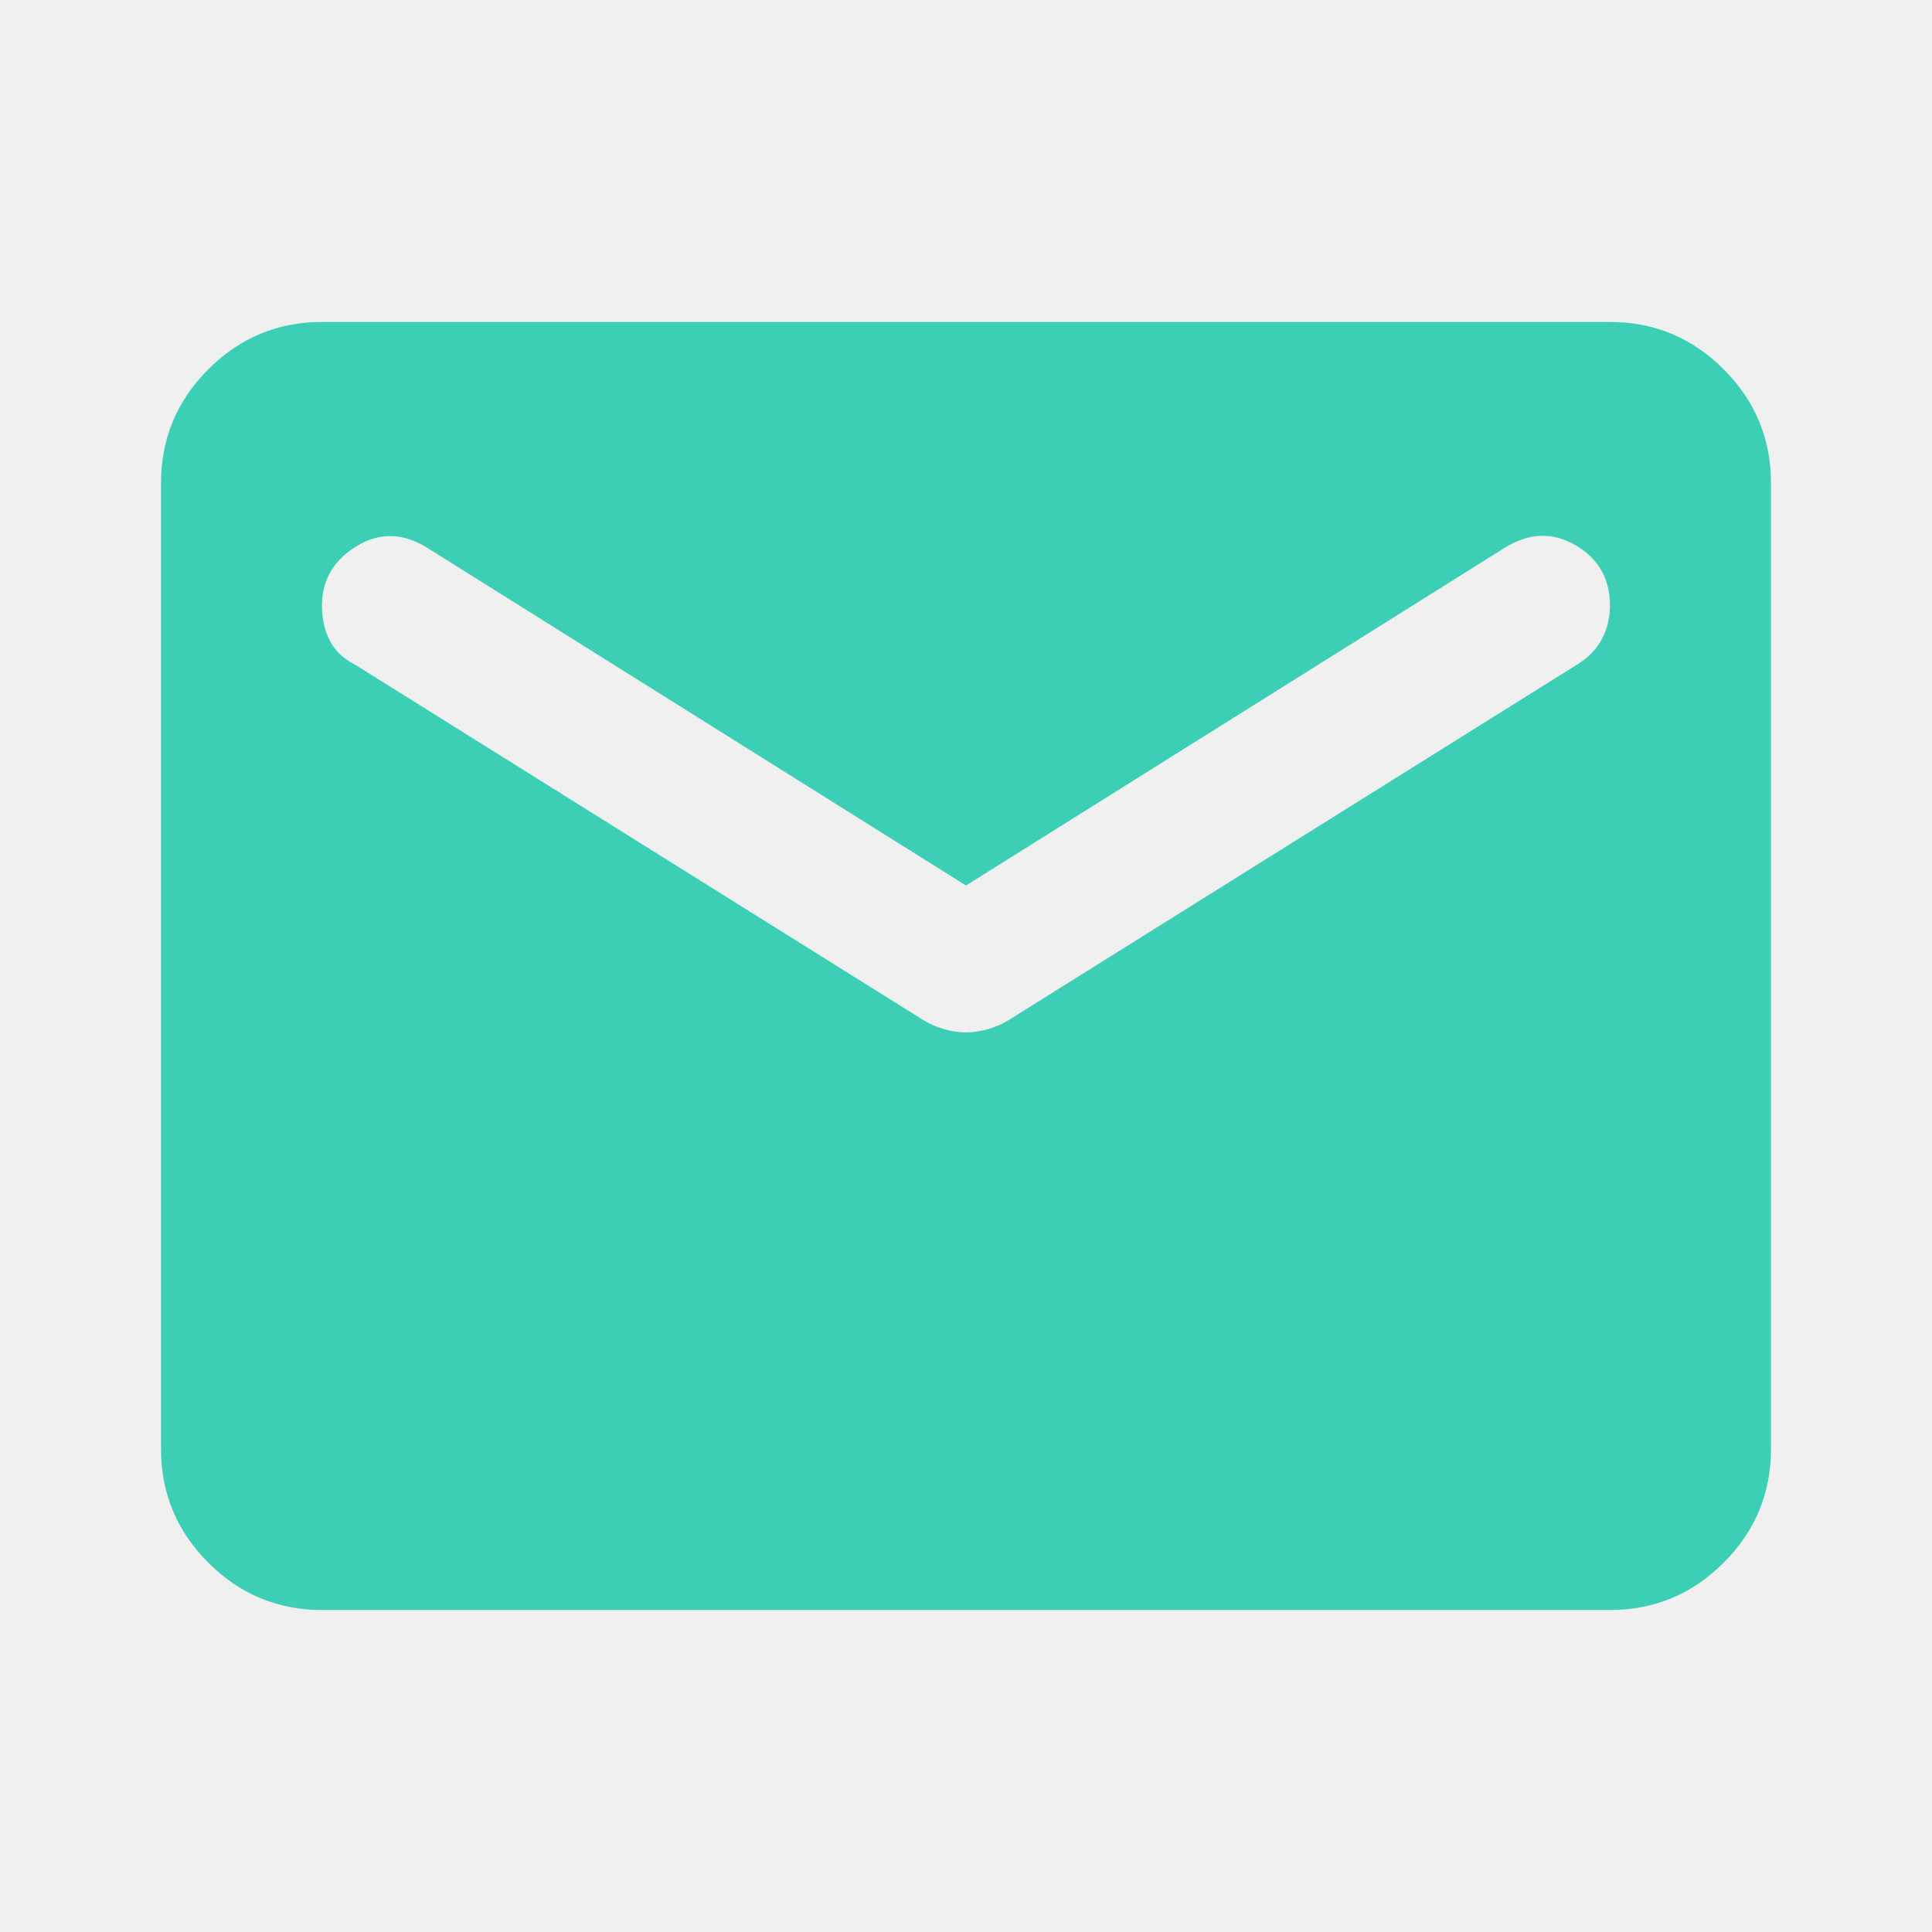
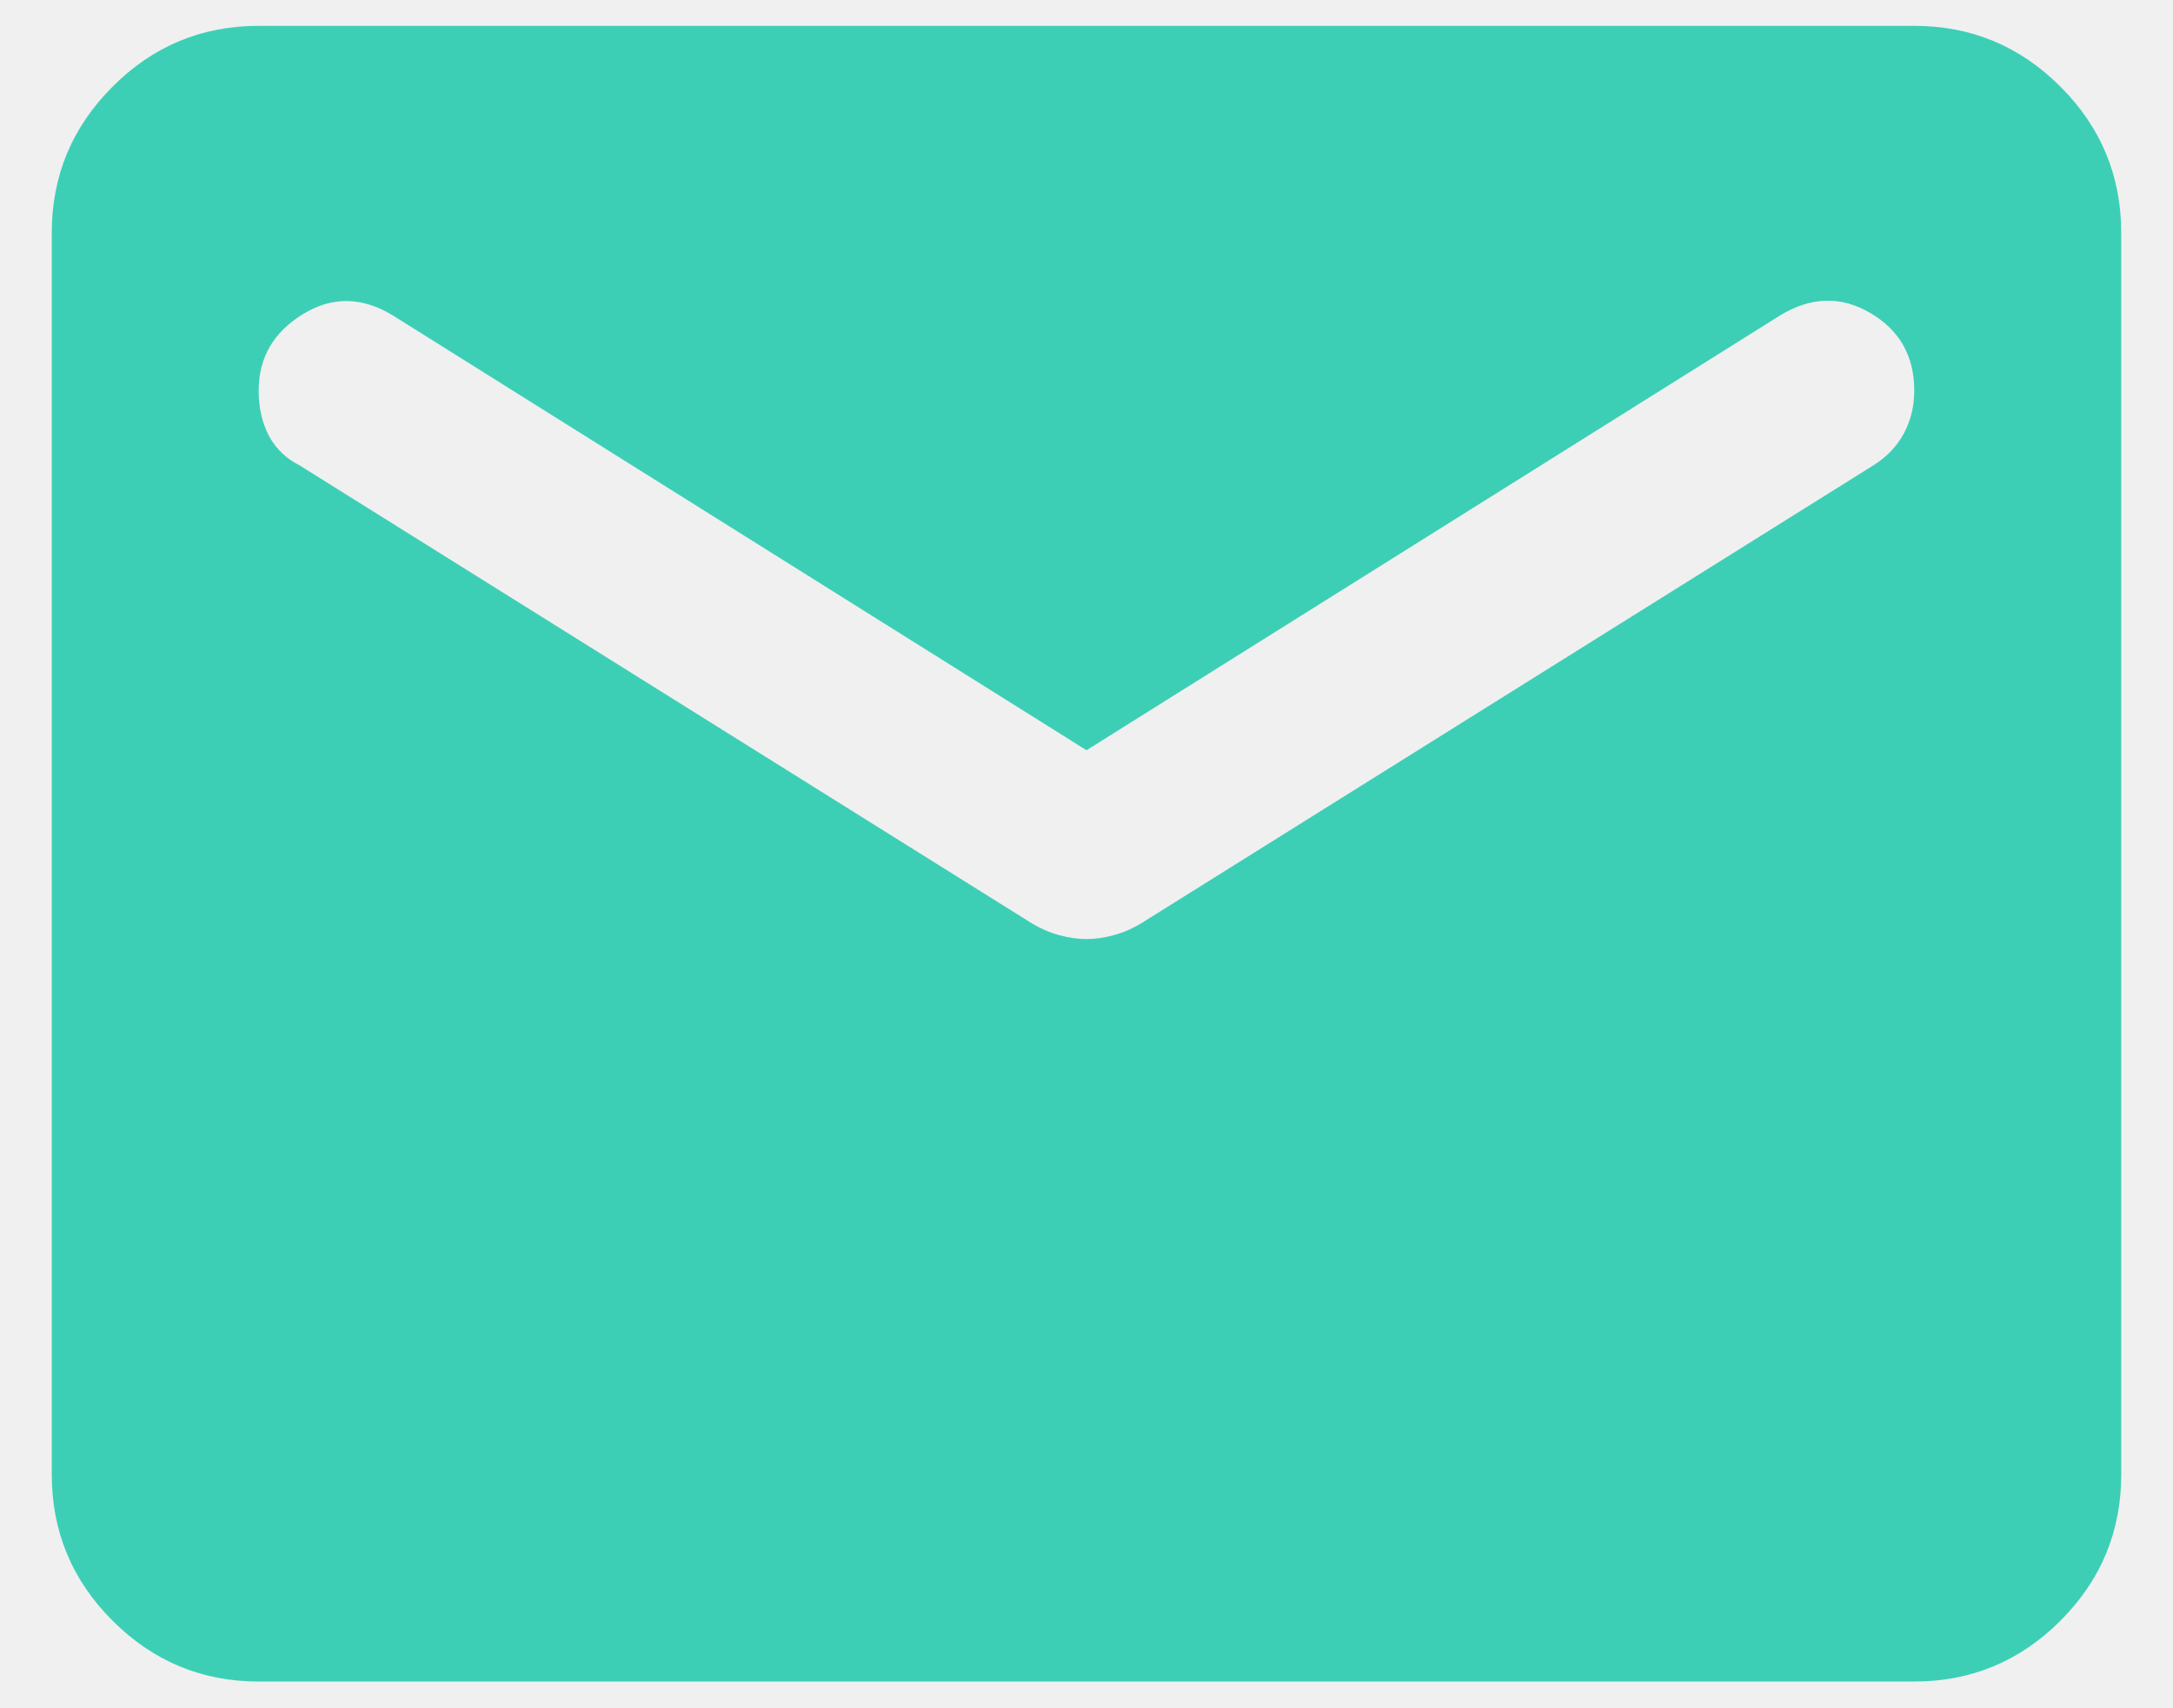
- <svg xmlns="http://www.w3.org/2000/svg" width="32" height="32" viewBox="0 0 32 32" fill="none">
-   <g clip-path="url(#clip0_3296_4053)">
-     <mask id="mask0_3296_4053" style="mask-type:alpha" maskUnits="userSpaceOnUse" x="0" y="0" width="32" height="32">
-       <rect width="32" height="32" fill="#D9D9D9" />
-     </mask>
-     <g mask="url(#mask0_3296_4053)">
-       <path d="M5.333 26.667C4.6 26.667 3.972 26.405 3.45 25.883C2.928 25.361 2.667 24.733 2.667 24V8C2.667 7.267 2.928 6.639 3.45 6.117C3.972 5.594 4.6 5.333 5.333 5.333H26.666C27.4 5.333 28.028 5.594 28.55 6.117C29.072 6.639 29.333 7.267 29.333 8V24C29.333 24.733 29.072 25.361 28.55 25.883C28.028 26.405 27.4 26.667 26.666 26.667H5.333ZM16 17.1C16.111 17.1 16.228 17.083 16.35 17.05C16.472 17.017 16.589 16.967 16.7 16.9L26.133 11C26.311 10.889 26.444 10.75 26.533 10.583C26.622 10.417 26.666 10.233 26.666 10.033C26.666 9.589 26.478 9.255 26.1 9.033C25.722 8.811 25.333 8.822 24.933 9.067L16 14.667L7.066 9.067C6.667 8.822 6.278 8.817 5.9 9.05C5.522 9.283 5.333 9.611 5.333 10.033C5.333 10.255 5.378 10.45 5.466 10.617C5.555 10.783 5.689 10.911 5.867 11L15.3 16.9C15.411 16.967 15.528 17.017 15.65 17.05C15.772 17.083 15.889 17.1 16 17.1Z" fill="#3DCFB6" />
-     </g>
-   </g>
-   <defs>
-     <clipPath id="clip0_3296_4053">
-       <rect width="32" height="32" fill="white" />
-     </clipPath>
-   </defs>
+ <svg xmlns="http://www.w3.org/2000/svg" width="28" height="22" viewBox="0 0 28 22" fill="none">
+   <path d="M3.333 21.667C2.6 21.667 1.972 21.405 1.45 20.883C0.928 20.361 0.667 19.733 0.667 19V3C0.667 2.267 0.928 1.639 1.45 1.117C1.972 0.594 2.6 0.333 3.333 0.333H24.666C25.4 0.333 26.028 0.594 26.55 1.117C27.072 1.639 27.333 2.267 27.333 3V19C27.333 19.733 27.072 20.361 26.55 20.883C26.028 21.405 25.4 21.667 24.666 21.667H3.333ZM14 12.1C14.111 12.1 14.228 12.083 14.35 12.05C14.472 12.017 14.589 11.967 14.7 11.9L24.133 6C24.311 5.889 24.444 5.75 24.533 5.583C24.622 5.417 24.666 5.233 24.666 5.033C24.666 4.589 24.478 4.255 24.1 4.033C23.722 3.811 23.333 3.822 22.933 4.067L14 9.667L5.066 4.067C4.667 3.822 4.278 3.817 3.9 4.05C3.522 4.283 3.333 4.611 3.333 5.033C3.333 5.255 3.378 5.45 3.466 5.617C3.555 5.783 3.689 5.911 3.866 6L13.3 11.9C13.411 11.967 13.528 12.017 13.65 12.05C13.772 12.083 13.889 12.1 14 12.1Z" fill="#3DCFB6" />
</svg>
